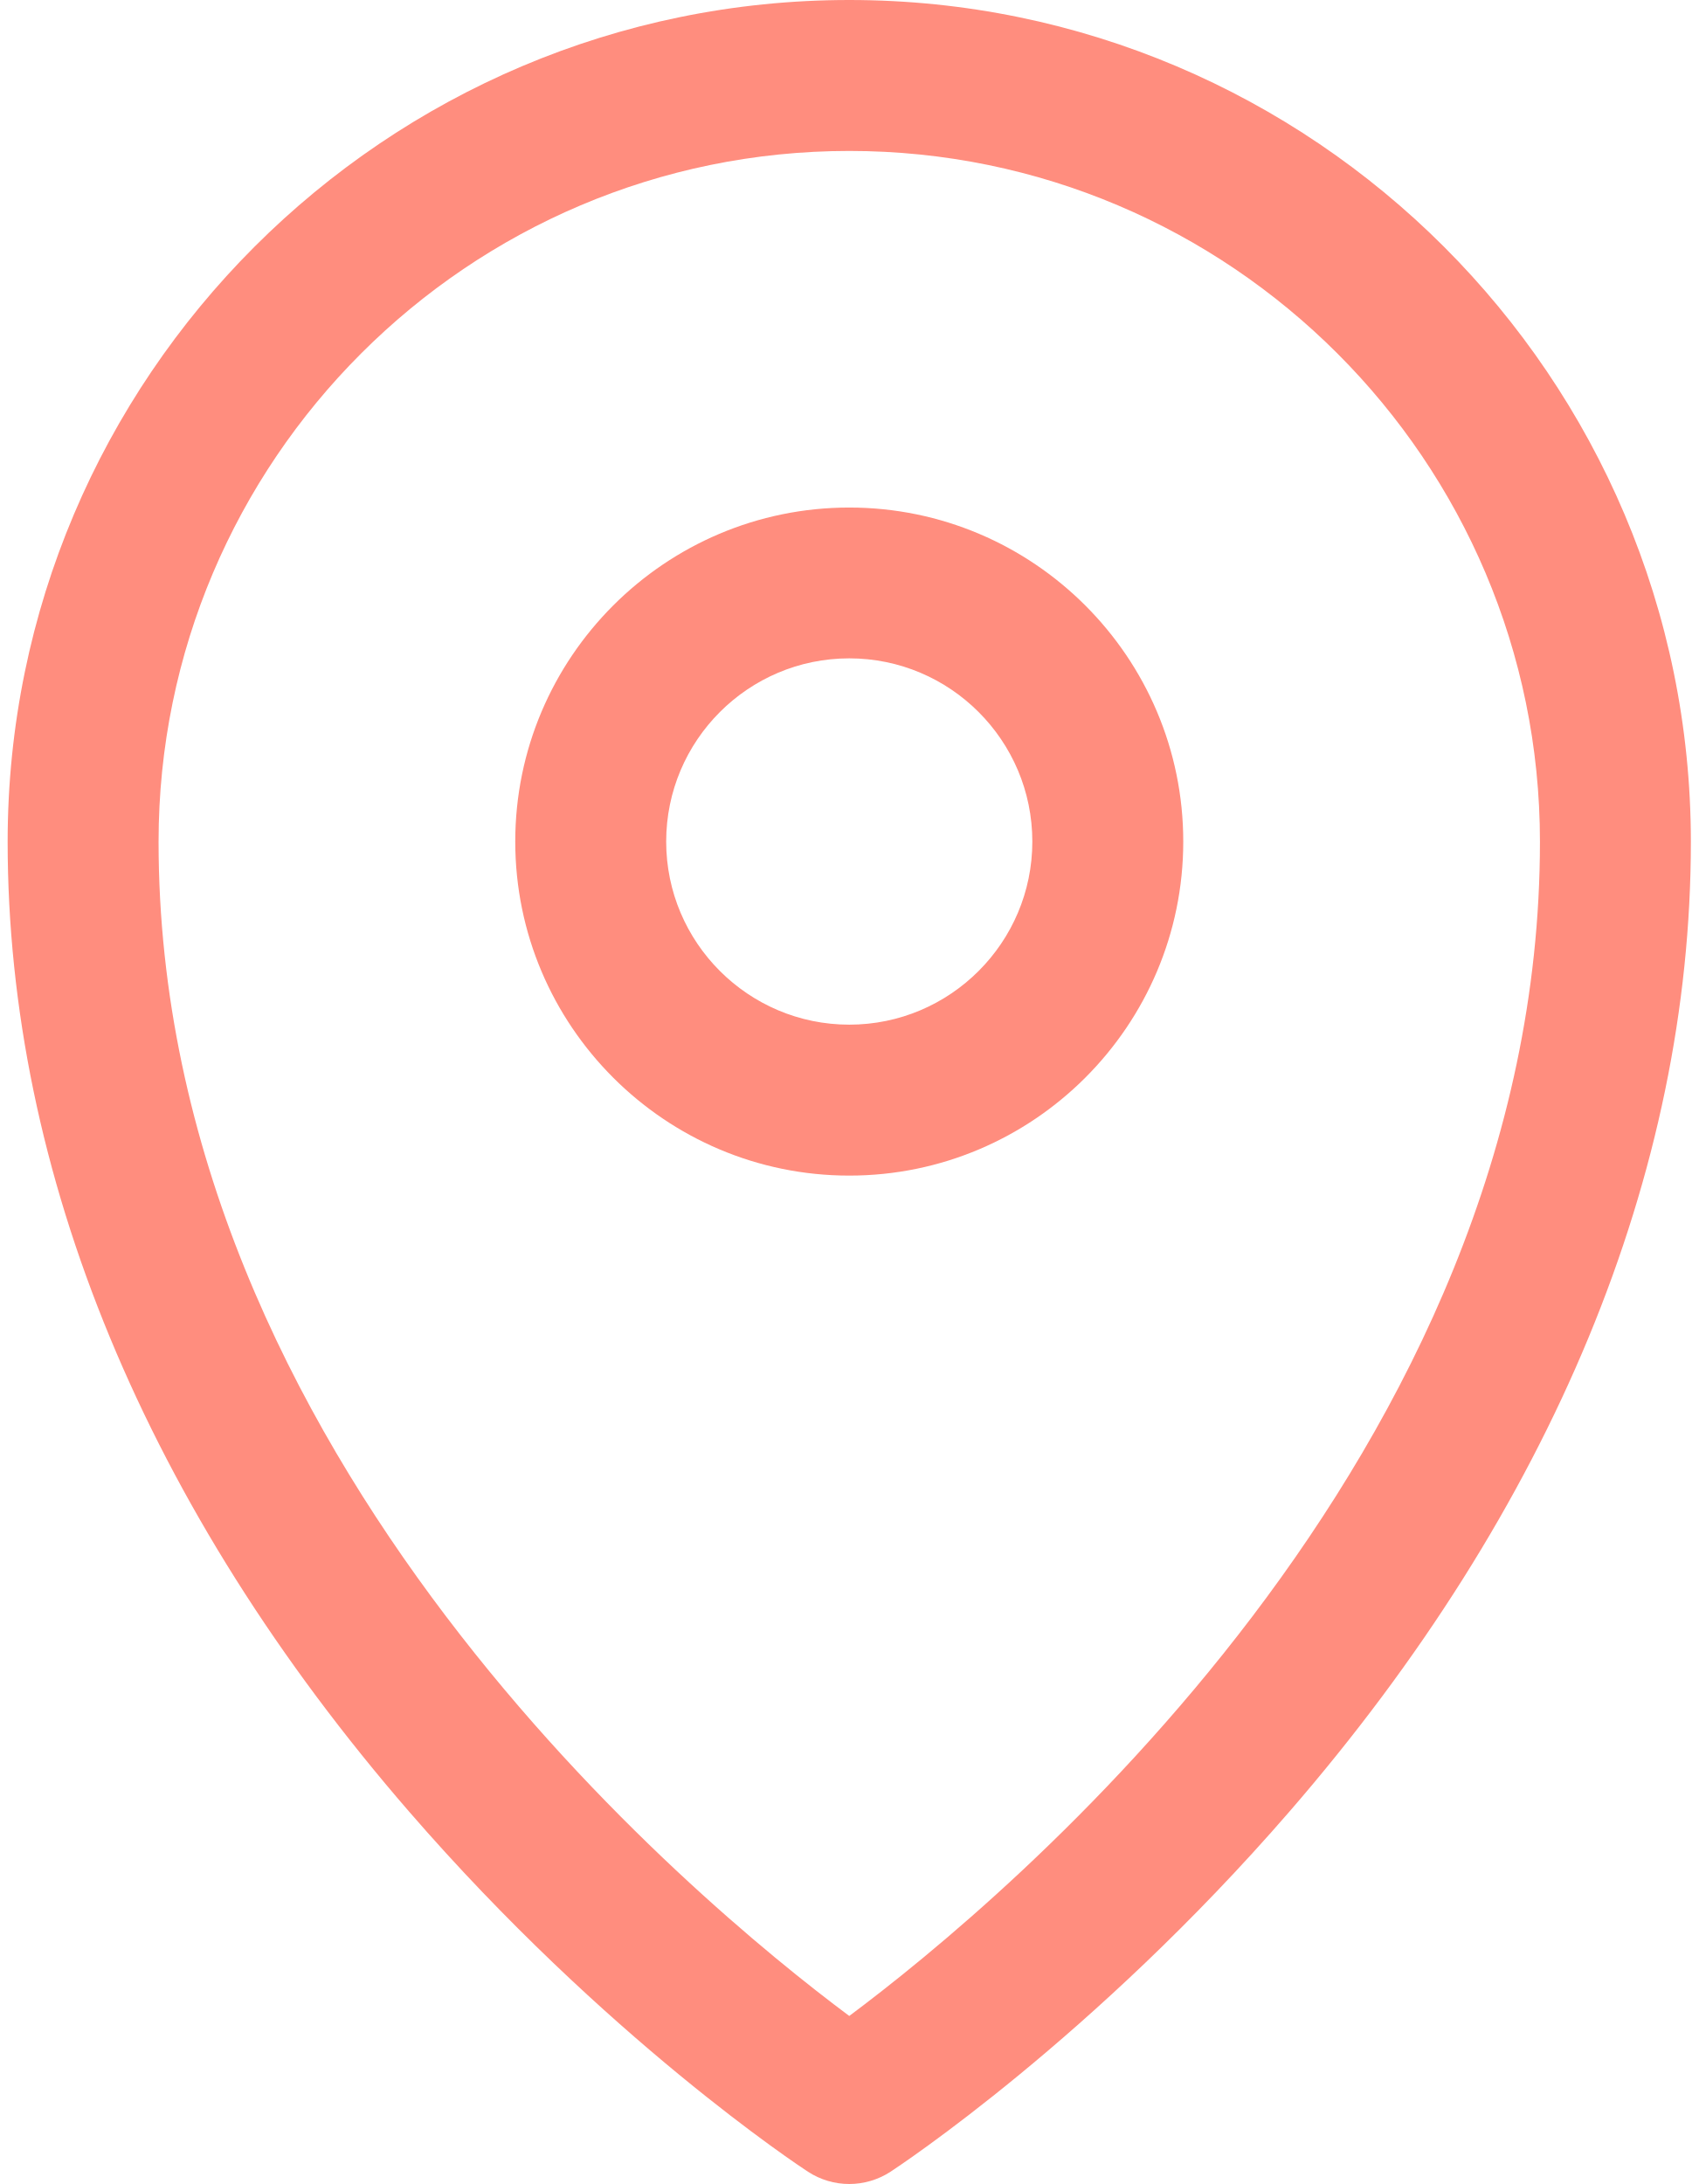
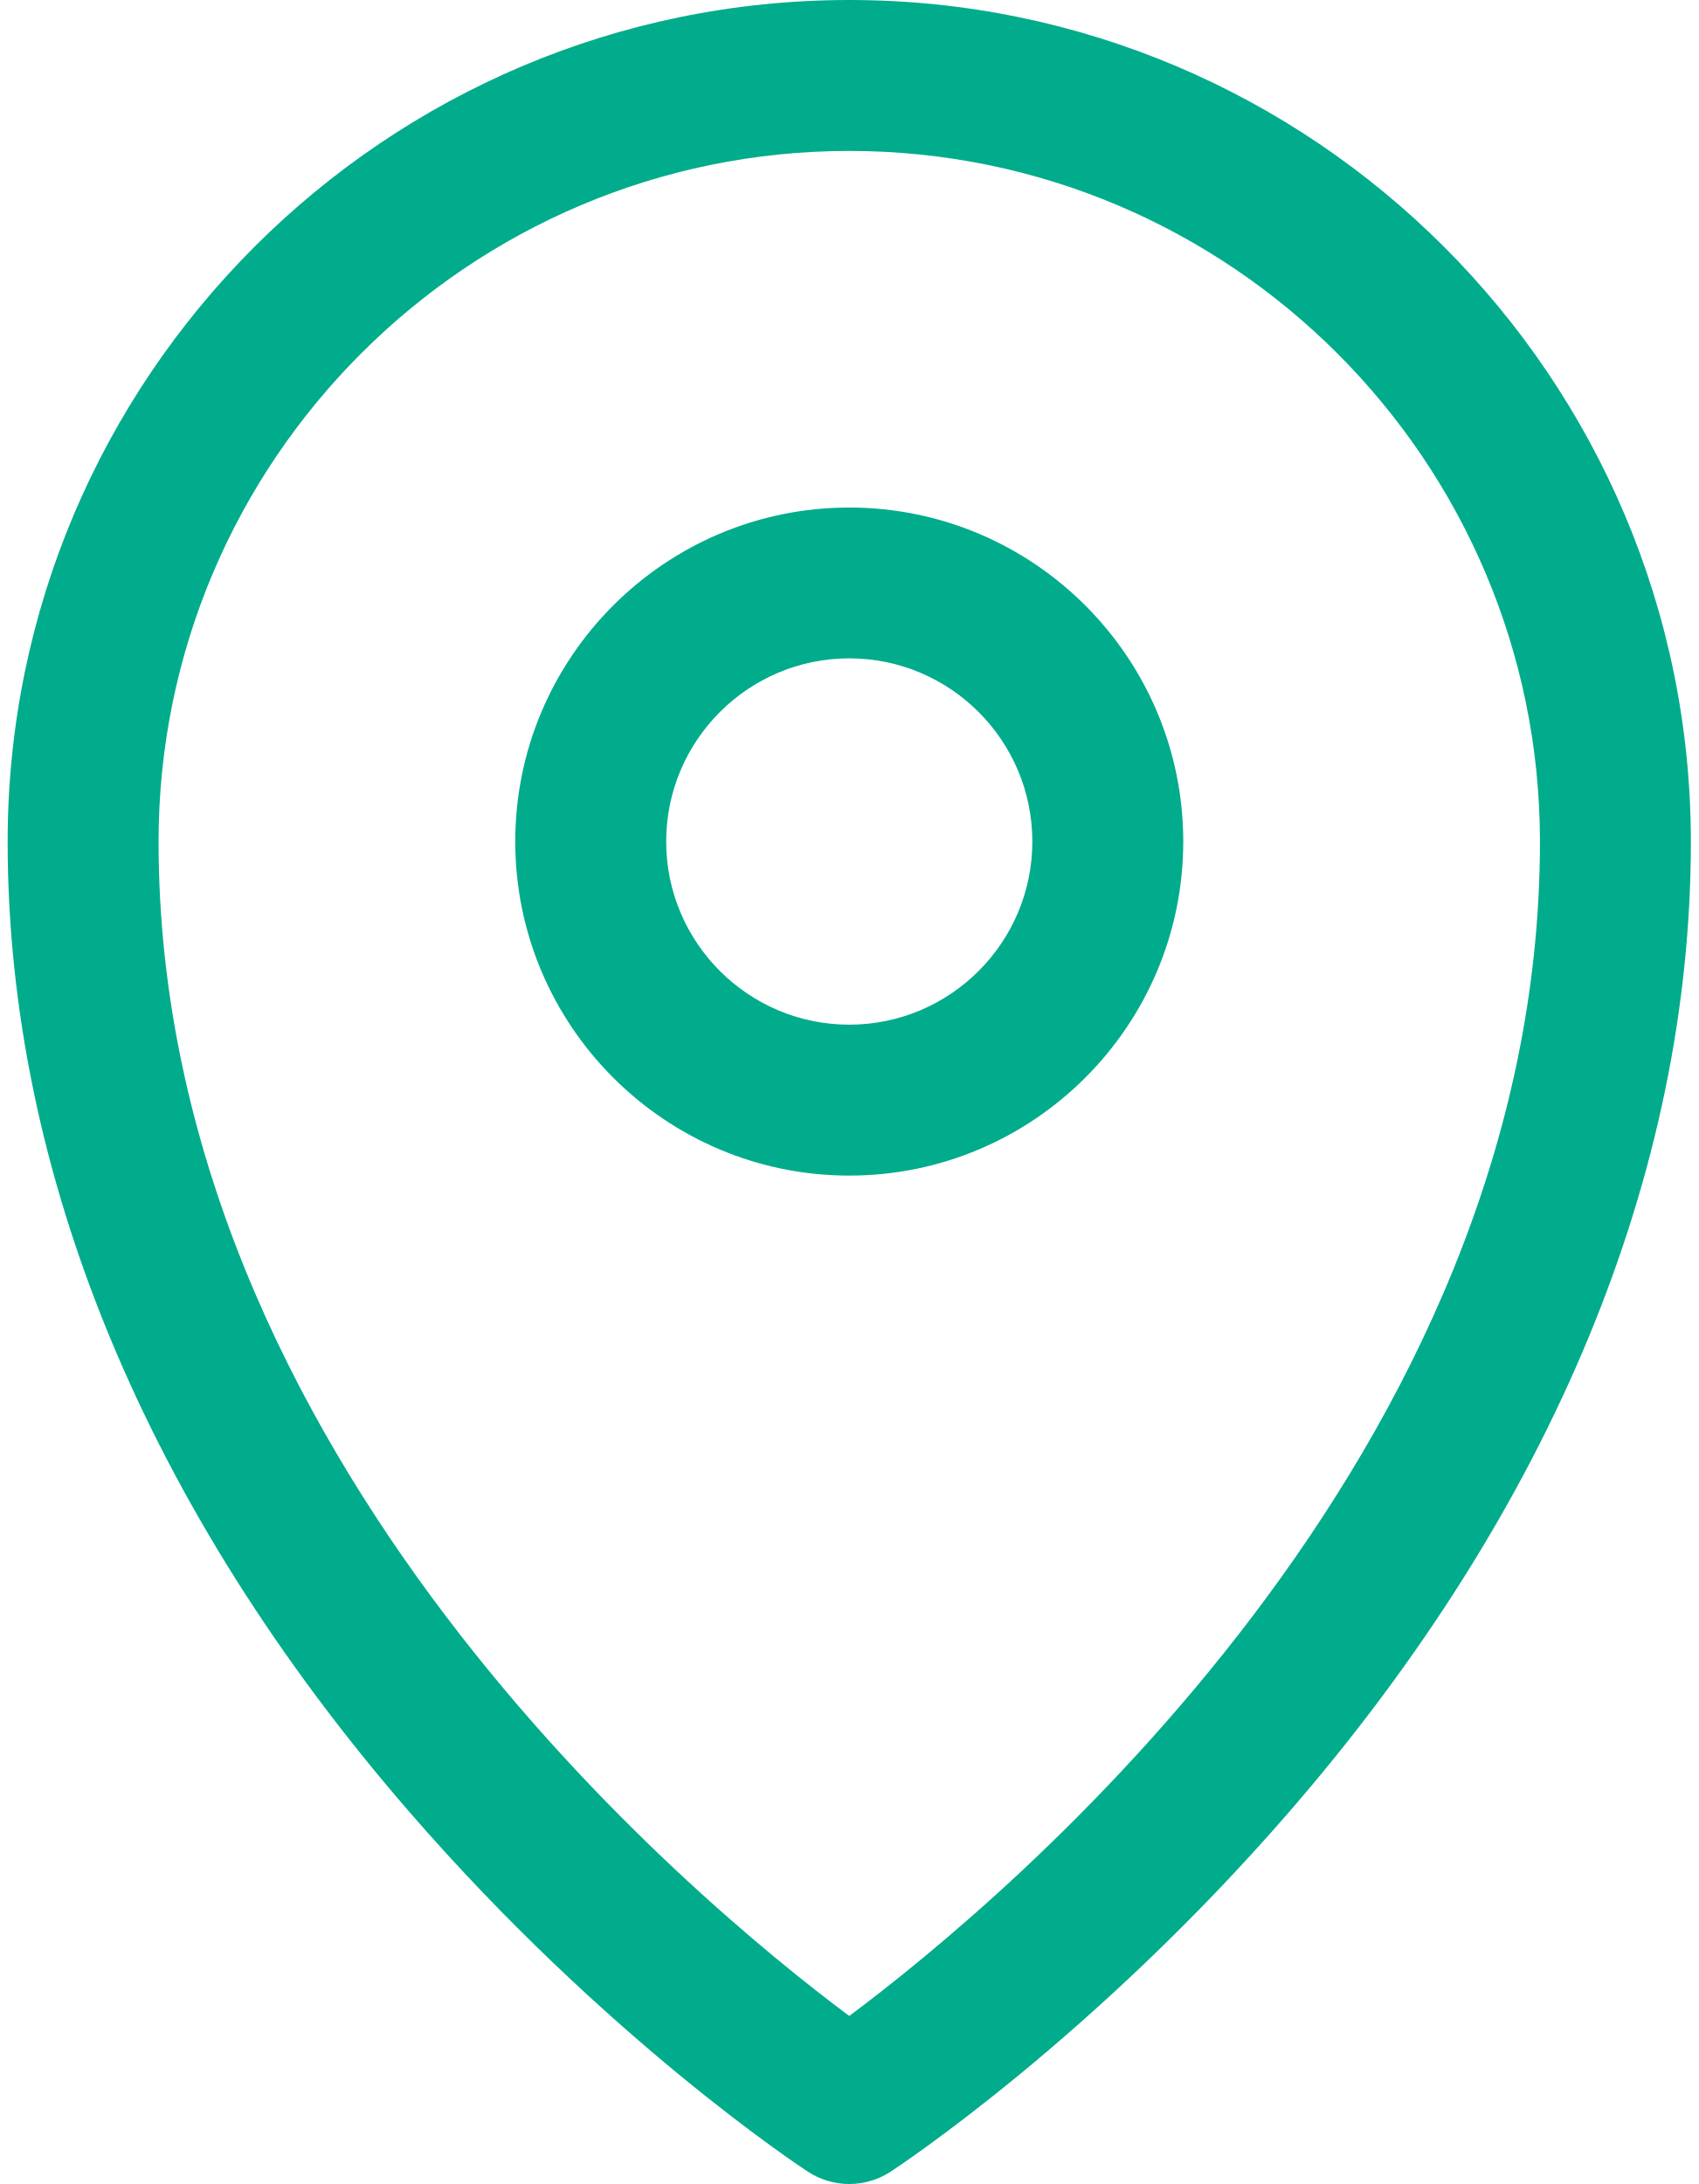
<svg xmlns="http://www.w3.org/2000/svg" width="14" height="18" viewBox="0 0 14 18" fill="none">
-   <path d="M7 0C3.175 0 0.063 3.112 0.063 6.937C0.063 9.67 1.208 12.435 3.373 14.932C4.99 16.798 6.592 17.855 6.66 17.899C6.763 17.966 6.881 18 7 18C7.118 18 7.237 17.966 7.34 17.899C7.407 17.855 9.01 16.798 10.627 14.932C12.792 12.435 13.937 9.67 13.937 6.937C13.936 3.112 10.825 0 7 0ZM7 16.615C5.724 15.664 1.307 12.005 1.307 6.937C1.307 3.798 3.861 1.244 7 1.244C10.139 1.244 12.693 3.798 12.693 6.937C12.693 12.005 8.275 15.664 7 16.615Z" fill="#FF8D7E" />
-   <path d="M7 4.183C5.482 4.183 4.247 5.418 4.247 6.936C4.247 8.454 5.482 9.689 7 9.689C8.518 9.689 9.753 8.454 9.753 6.936C9.753 5.418 8.518 4.183 7 4.183ZM7 8.445C6.168 8.445 5.491 7.768 5.491 6.936C5.491 6.103 6.168 5.426 7 5.426C7.832 5.426 8.509 6.103 8.509 6.936C8.509 7.768 7.832 8.445 7 8.445Z" fill="#FF8D7E" />
+   <path d="M7 0C3.175 0 0.063 3.112 0.063 6.937C0.063 9.67 1.208 12.435 3.373 14.932C4.99 16.798 6.592 17.855 6.66 17.899C6.763 17.966 6.881 18 7 18C7.118 18 7.237 17.966 7.34 17.899C7.407 17.855 9.01 16.798 10.627 14.932C12.792 12.435 13.937 9.67 13.937 6.937C13.936 3.112 10.825 0 7 0ZM7 16.615C5.724 15.664 1.307 12.005 1.307 6.937C1.307 3.798 3.861 1.244 7 1.244C10.139 1.244 12.693 3.798 12.693 6.937C12.693 12.005 8.275 15.664 7 16.615Z" fill="#01ac8c" />
+   <path d="M7 4.183C5.482 4.183 4.247 5.418 4.247 6.936C4.247 8.454 5.482 9.689 7 9.689C8.518 9.689 9.753 8.454 9.753 6.936C9.753 5.418 8.518 4.183 7 4.183ZM7 8.445C6.168 8.445 5.491 7.768 5.491 6.936C5.491 6.103 6.168 5.426 7 5.426C7.832 5.426 8.509 6.103 8.509 6.936C8.509 7.768 7.832 8.445 7 8.445Z" fill="#01ac8c" />
</svg>
